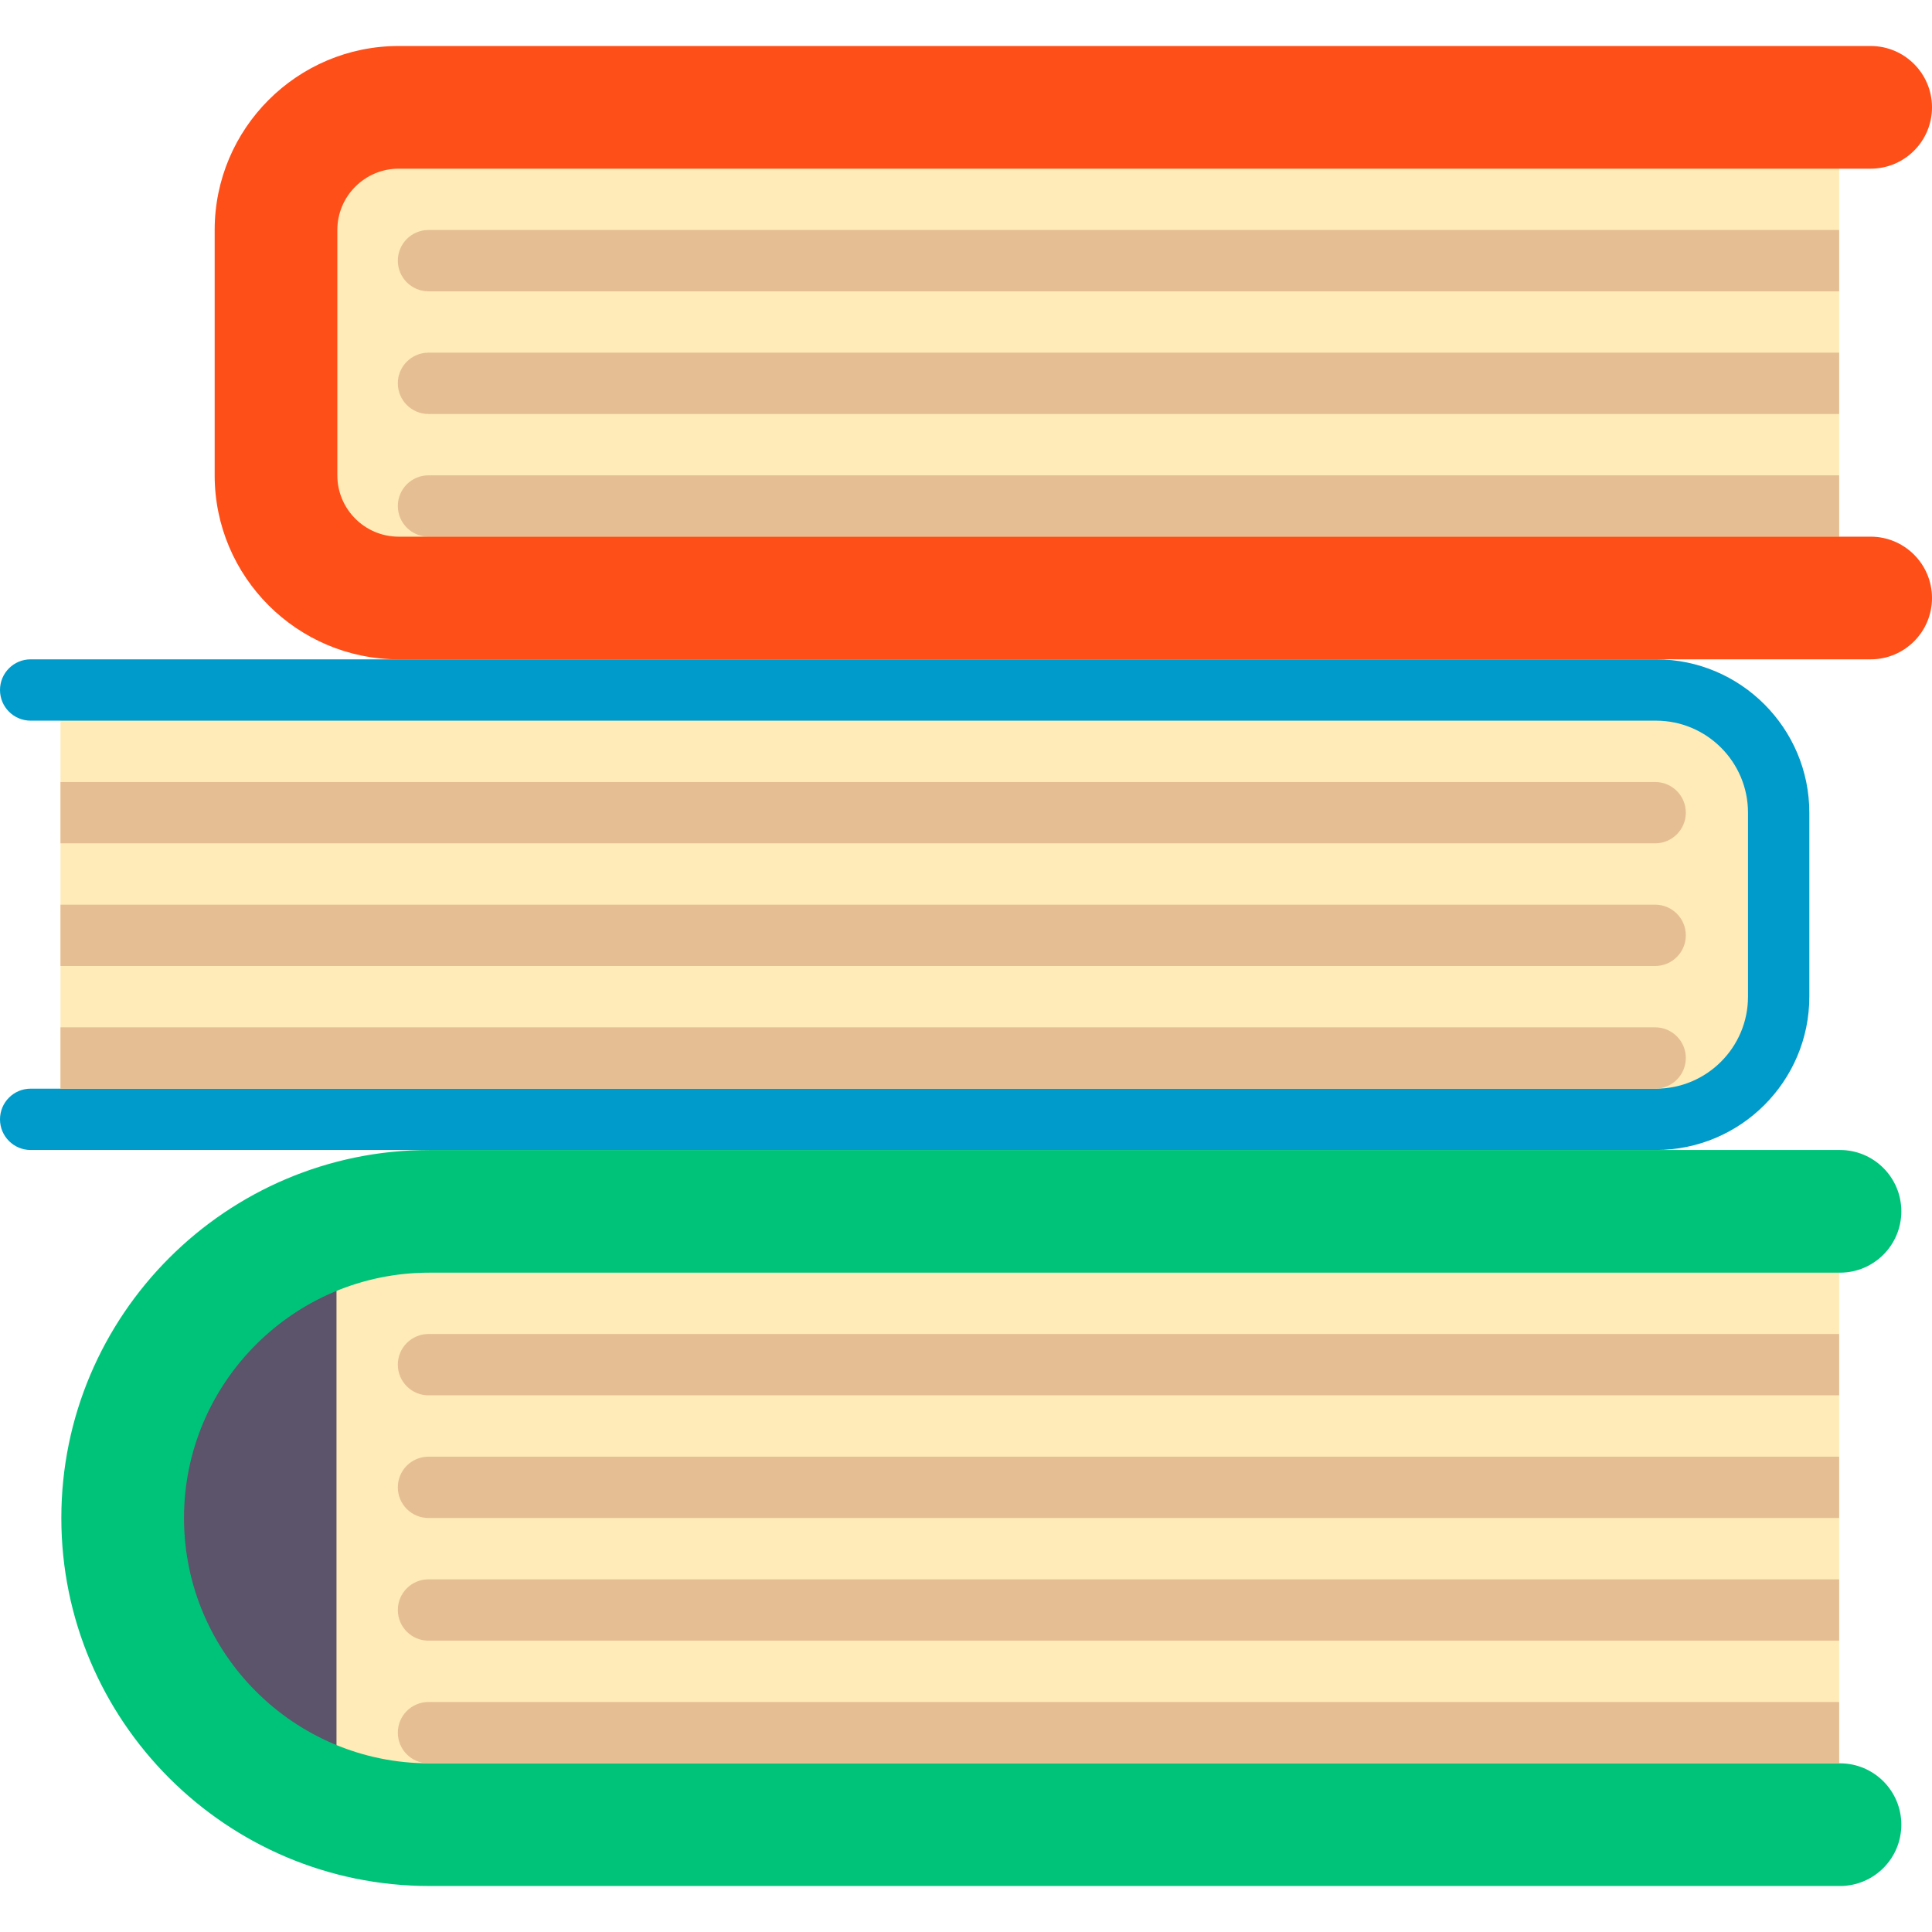
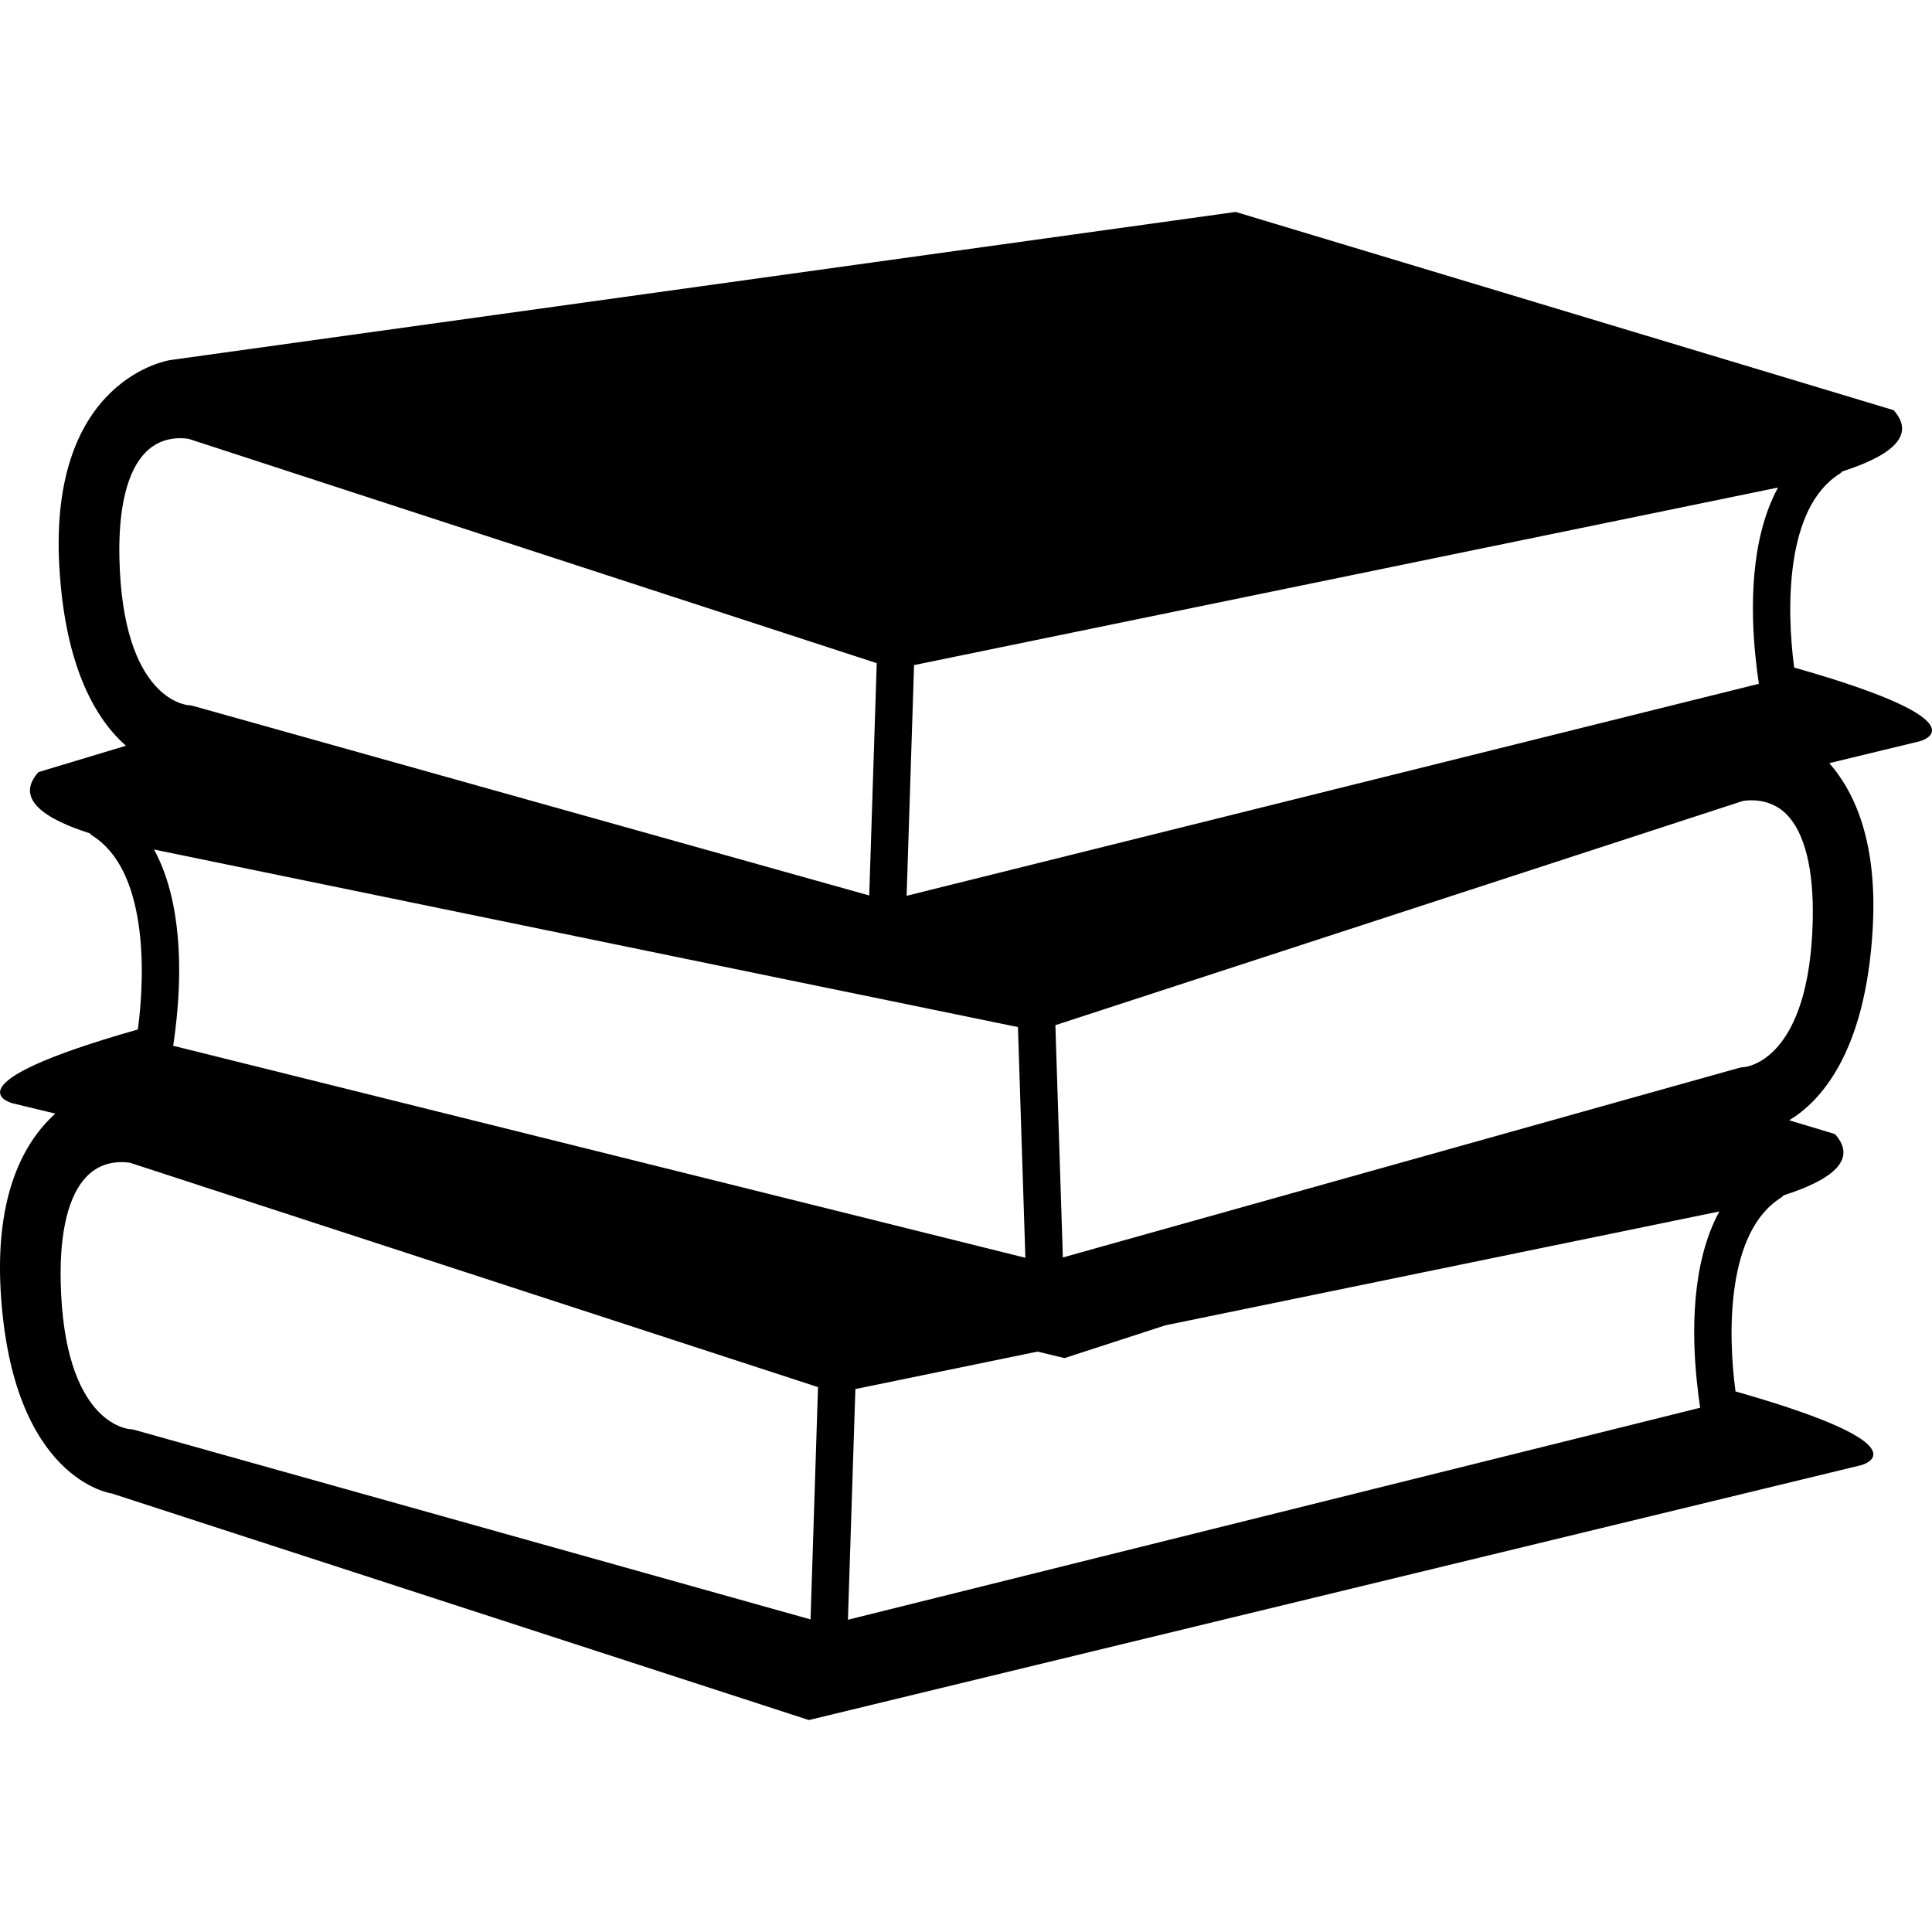
- <svg xmlns="http://www.w3.org/2000/svg" version="1.1" id="Layer_1" x="0px" y="0px" viewBox="0 0 504 504" style="enable-background:new 0 0 504 504;" xml:space="preserve">
+ <svg xmlns="http://www.w3.org/2000/svg" version="1.1" id="Capa_1" x="0px" y="0px" width="335.08px" height="335.079px" viewBox="0 0 335.08 335.079" style="enable-background:new 0 0 335.08 335.079;" xml:space="preserve">
  <g>
    <g>
-       <path style="fill:#FFEBB7;" d="M479.781,476h-375c-40.317,0-73-32.683-73-73v-14c0-40.317,32.683-73,73-73h375V476z" />
-     </g>
-     <g>
-       <rect x="47.781" y="332" style="fill:#5C546A;" width="40" height="128" />
-     </g>
-     <g>
-       <path style="fill:#FFEBB7;" d="M441.781,292h-426V180h426c12.15,0,22,9.85,22,22v68C463.781,282.15,453.931,292,441.781,292z" />
-     </g>
-     <g>
-       <rect x="71.781" y="36" style="fill:#FFEBB7;" width="408" height="120" />
-     </g>
-     <g>
-       <path style="fill:#00C37A;" d="M480,492H112c-52.934,0-96-43.062-96-96s43.066-96,96-96h368c8.836,0,16,7.164,16,16    s-7.164,16-16,16H112c-35.289,0-64,28.711-64,64s28.711,64,64,64h368c8.836,0,16,7.164,16,16S488.836,492,480,492z" />
-     </g>
-     <g>
-       <g>
-         <path style="fill:#009BCA;" d="M432,300H8c-4.422,0-8-3.578-8-8s3.578-8,8-8h424c13.234,0,24-10.766,24-24v-48     c0-13.234-10.766-24-24-24H8c-4.422,0-8-3.578-8-8s3.578-8,8-8h424c22.055,0,40,17.945,40,40v48C472,282.055,454.055,300,432,300     z" />
-       </g>
-     </g>
-     <g>
-       <path style="fill:#E6BE94;" d="M479.781,76h-368c-4.418,0-8-3.582-8-8l0,0c0-4.418,3.582-8,8-8h368V76z" />
-     </g>
-     <g>
-       <path style="fill:#E6BE94;" d="M479.781,108h-368c-4.418,0-8-3.582-8-8l0,0c0-4.418,3.582-8,8-8h368V108z" />
-     </g>
-     <g>
-       <path style="fill:#E6BE94;" d="M479.781,140h-368c-4.418,0-8-3.582-8-8l0,0c0-4.418,3.582-8,8-8h368V140z" />
-     </g>
-     <g>
-       <path style="fill:#E6BE94;" d="M15.781,204h416c4.418,0,8,3.582,8,8l0,0c0,4.418-3.582,8-8,8h-416    C15.781,220,15.781,204,15.781,204z" />
-     </g>
-     <g>
-       <path style="fill:#E6BE94;" d="M15.781,236h416c4.418,0,8,3.582,8,8l0,0c0,4.418-3.582,8-8,8h-416    C15.781,252,15.781,236,15.781,236z" />
-     </g>
-     <g>
-       <path style="fill:#E6BE94;" d="M15.781,268h416c4.418,0,8,3.582,8,8l0,0c0,4.418-3.582,8-8,8h-416    C15.781,284,15.781,268,15.781,268z" />
-     </g>
-     <g>
-       <path style="fill:#FF4F19;" d="M488,172H104c-26.469,0-48-21.531-48-48V60c0-26.469,21.531-48,48-48h384c8.836,0,16,7.164,16,16    s-7.164,16-16,16H104c-8.824,0-16,7.176-16,16v64c0,8.82,7.176,16,16,16h384c8.836,0,16,7.164,16,16S496.836,172,488,172z" />
-     </g>
-     <g>
-       <path style="fill:#E6BE94;" d="M111.781,444c-4.422,0-8,3.578-8,8s3.578,8,8,8h368v-16H111.781z" />
-     </g>
-     <g>
-       <path style="fill:#E6BE94;" d="M111.781,412c-4.422,0-8,3.578-8,8s3.578,8,8,8h368v-16H111.781z" />
-     </g>
-     <g>
-       <path style="fill:#E6BE94;" d="M111.781,380c-4.422,0-8,3.578-8,8s3.578,8,8,8h368v-16H111.781z" />
-     </g>
-     <g>
-       <path style="fill:#E6BE94;" d="M111.781,348c-4.422,0-8,3.578-8,8s3.578,8,8,8h368v-16H111.781z" />
+       <path d="M311.175,115.775c-1.355-10.186-1.546-27.73,7.915-33.621c0.169-0.108,0.295-0.264,0.443-0.398    c7.735-2.474,13.088-5.946,8.886-10.618l-114.102-34.38L29.56,62.445c0,0-21.157,3.024-19.267,35.894    c1.026,17.89,6.637,26.676,11.544,31l-15.161,4.569c-4.208,4.672,1.144,8.145,8.88,10.615c0.147,0.138,0.271,0.293,0.443,0.401    c9.455,5.896,9.273,23.438,7.913,33.626c-33.967,9.645-21.774,12.788-21.774,12.788l7.451,1.803    c-5.241,4.736-10.446,13.717-9.471,30.75c1.891,32.864,19.269,35.132,19.269,35.132l120.904,39.298l182.49-44.202    c0,0,12.197-3.148-21.779-12.794c-1.366-10.172-1.556-27.712,7.921-33.623c0.174-0.105,0.301-0.264,0.442-0.396    c7.736-2.474,13.084-5.943,8.881-10.615l-7.932-2.395c5.29-3.19,13.236-11.527,14.481-33.183    c0.859-14.896-3.027-23.62-7.525-28.756l15.678-3.794C332.949,128.569,345.146,125.421,311.175,115.775z M158.533,115.354    l30.688-6.307l103.708-21.312l15.451-3.178c-4.937,9.036-4.73,21.402-3.913,29.35c0.179,1.798,0.385,3.44,0.585,4.688    L288.14,122.8l-130.897,32.563L158.533,115.354z M26.71,147.337l15.449,3.178l99.597,20.474l8.701,1.782l0,0l0,0l26.093,5.363    l1.287,40.01L43.303,184.673l-13.263-3.296c0.195-1.25,0.401-2.89,0.588-4.693C31.44,168.742,31.651,156.373,26.71,147.337z     M20.708,96.757c-0.187-8.743,1.371-15.066,4.52-18.28c2.004-2.052,4.369-2.479,5.991-2.479c0.857,0,1.474,0.119,1.516,0.119    l79.607,25.953l39.717,12.949l-1.303,40.289L39.334,124.07l-5.88-1.647c-0.216-0.061-0.509-0.103-0.735-0.113    C32.26,122.277,21.244,121.263,20.708,96.757z M140.579,280.866L23.28,247.98c-0.217-0.063-0.507-0.105-0.733-0.116    c-0.467-0.031-11.488-1.044-12.021-25.544c-0.19-8.754,1.376-15.071,4.519-18.288c2.009-2.052,4.375-2.479,5.994-2.479    c0.859,0,1.474,0.115,1.519,0.115c0,0,0.005,0,0,0l119.316,38.908L140.579,280.866z M294.284,239.459    c0.185,1.804,0.391,3.443,0.591,4.693l-147.812,36.771l1.292-40.01l31.601-6.497l4.667,1.129l17.492-5.685l80.631-16.569    l15.457-3.18C293.261,219.146,293.466,231.517,294.284,239.459z M302.426,185.084c-0.269,0.006-0.538,0.042-0.791,0.122    l-11.148,3.121l-106.148,29.764l-1.298-40.289l34.826-11.359l84.327-27.501c0.011-0.005,4.436-0.988,7.684,2.315    c3.144,3.214,4.704,9.537,4.52,18.28C313.848,184.035,302.827,185.053,302.426,185.084z" />
    </g>
  </g>
  <g>
</g>
  <g>
</g>
  <g>
</g>
  <g>
</g>
  <g>
</g>
  <g>
</g>
  <g>
</g>
  <g>
</g>
  <g>
</g>
  <g>
</g>
  <g>
</g>
  <g>
</g>
  <g>
</g>
  <g>
</g>
  <g>
</g>
</svg>
